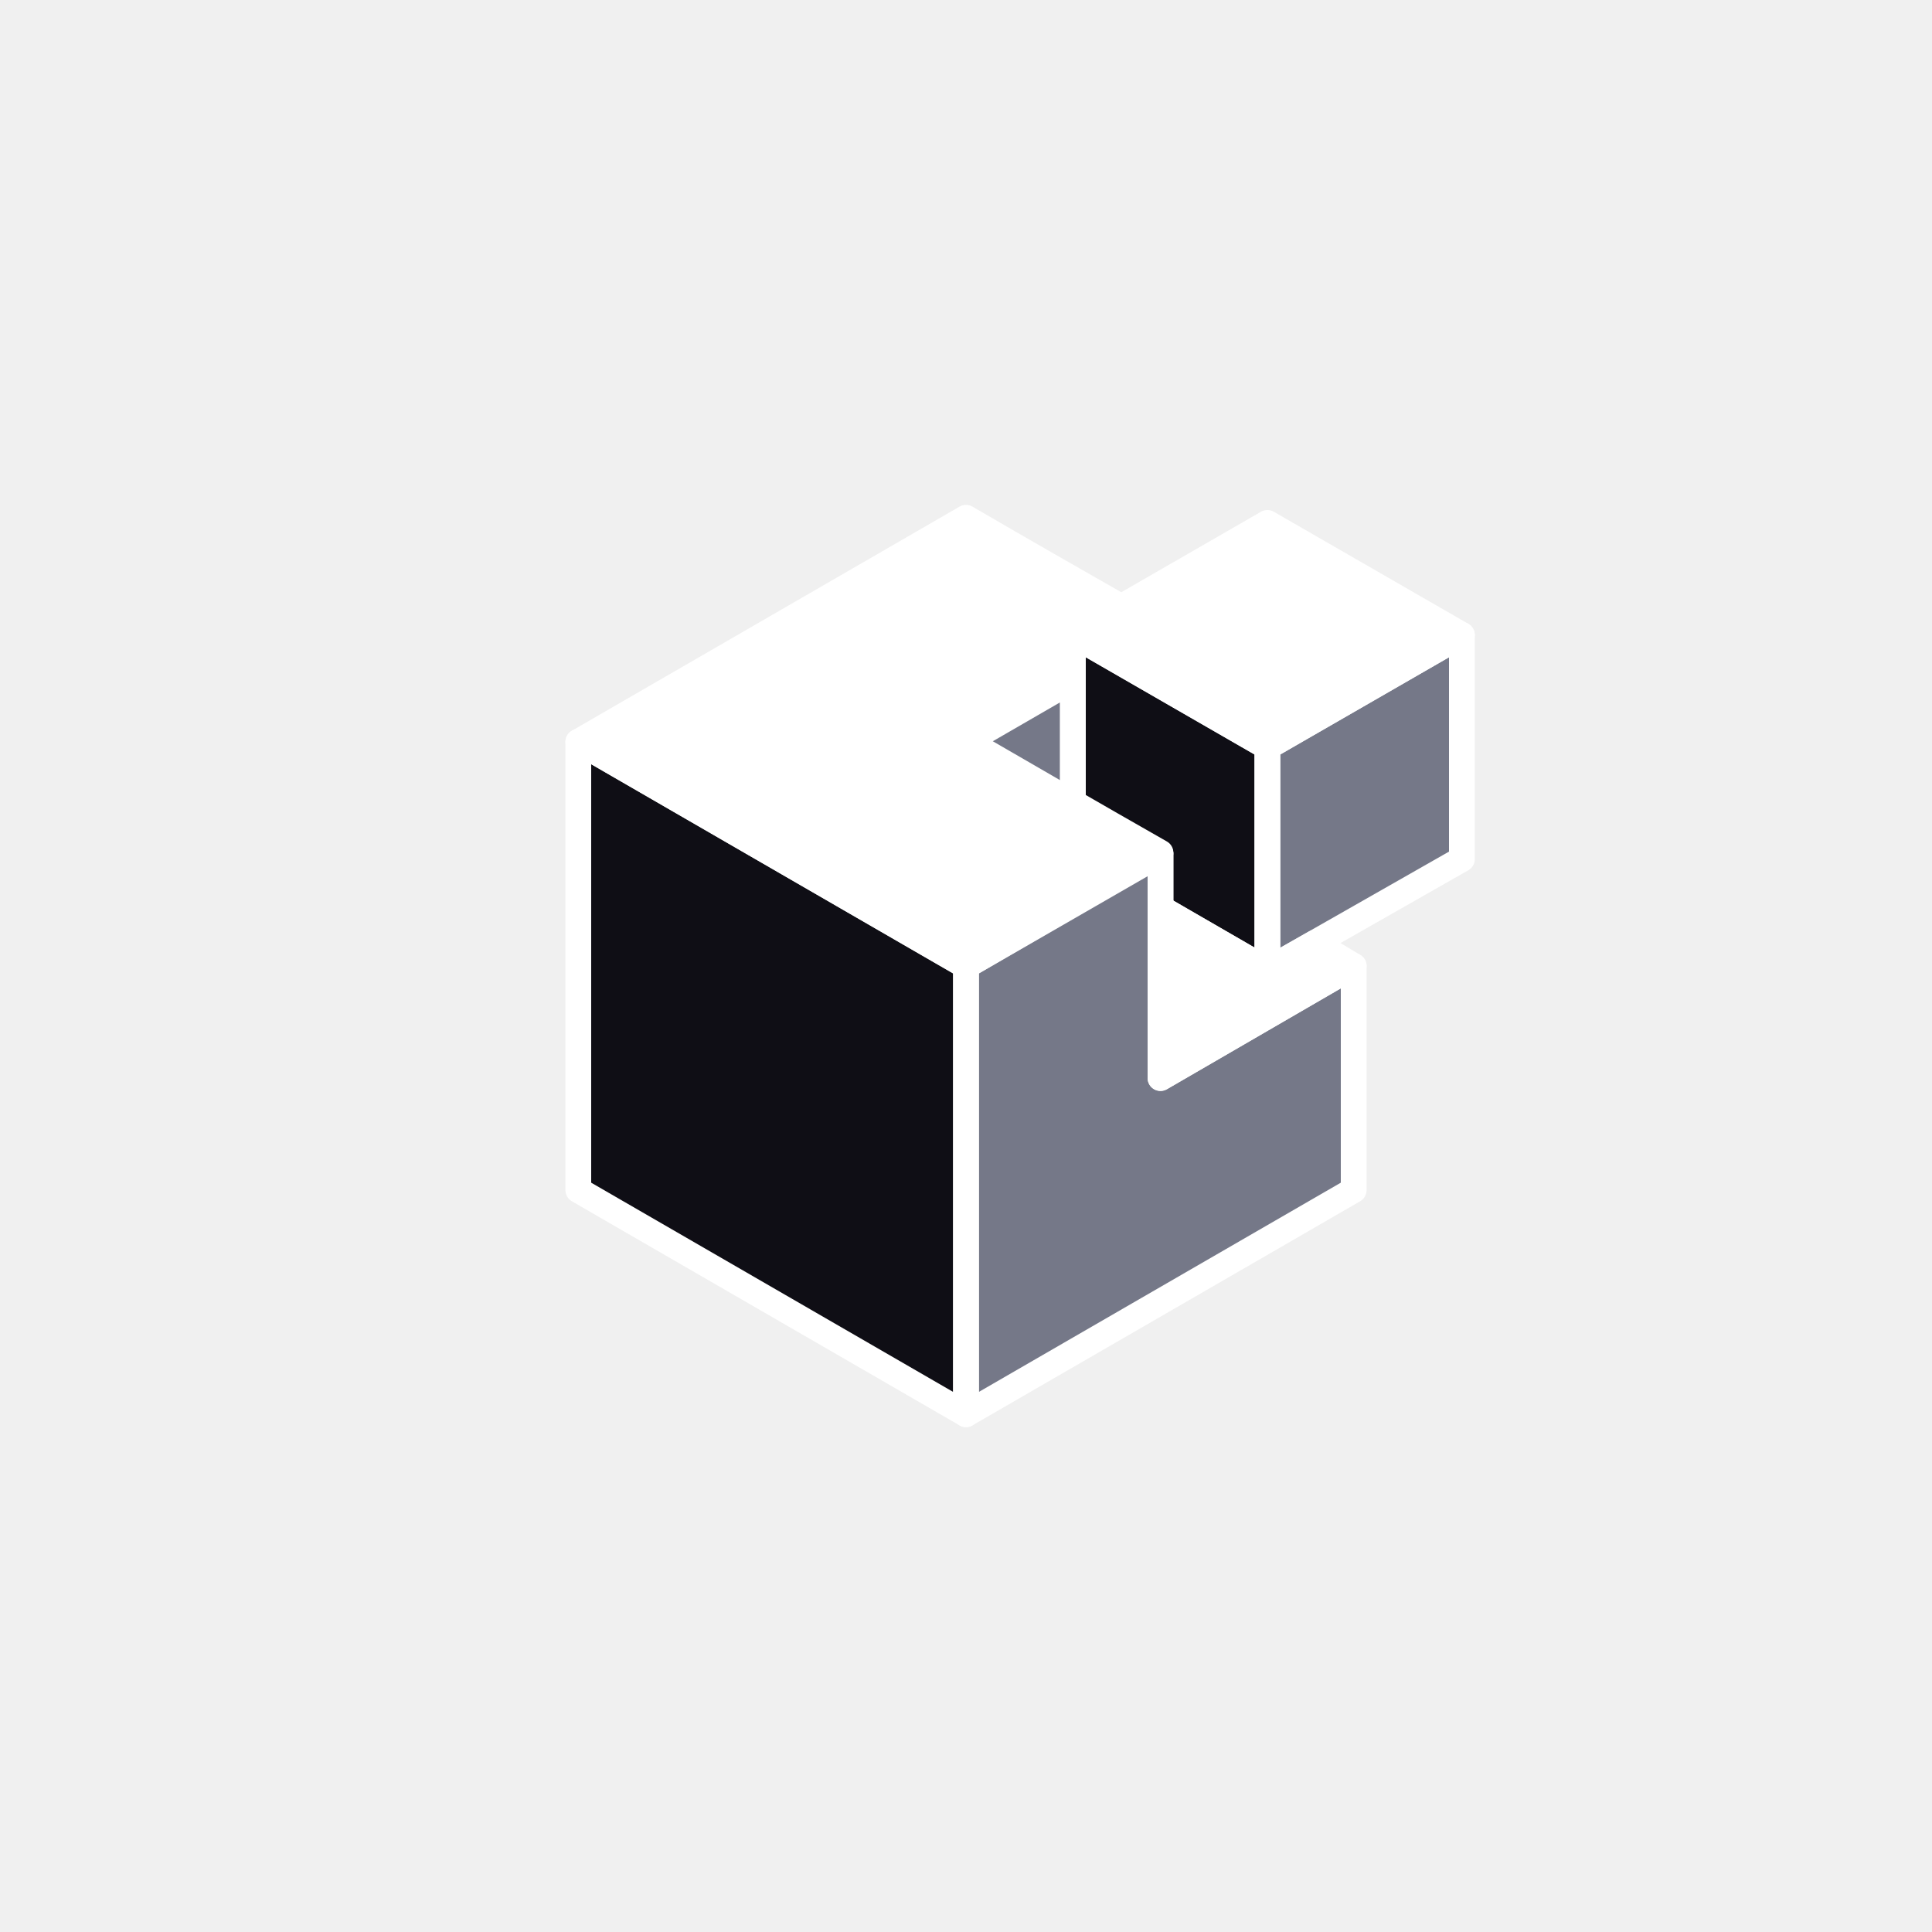
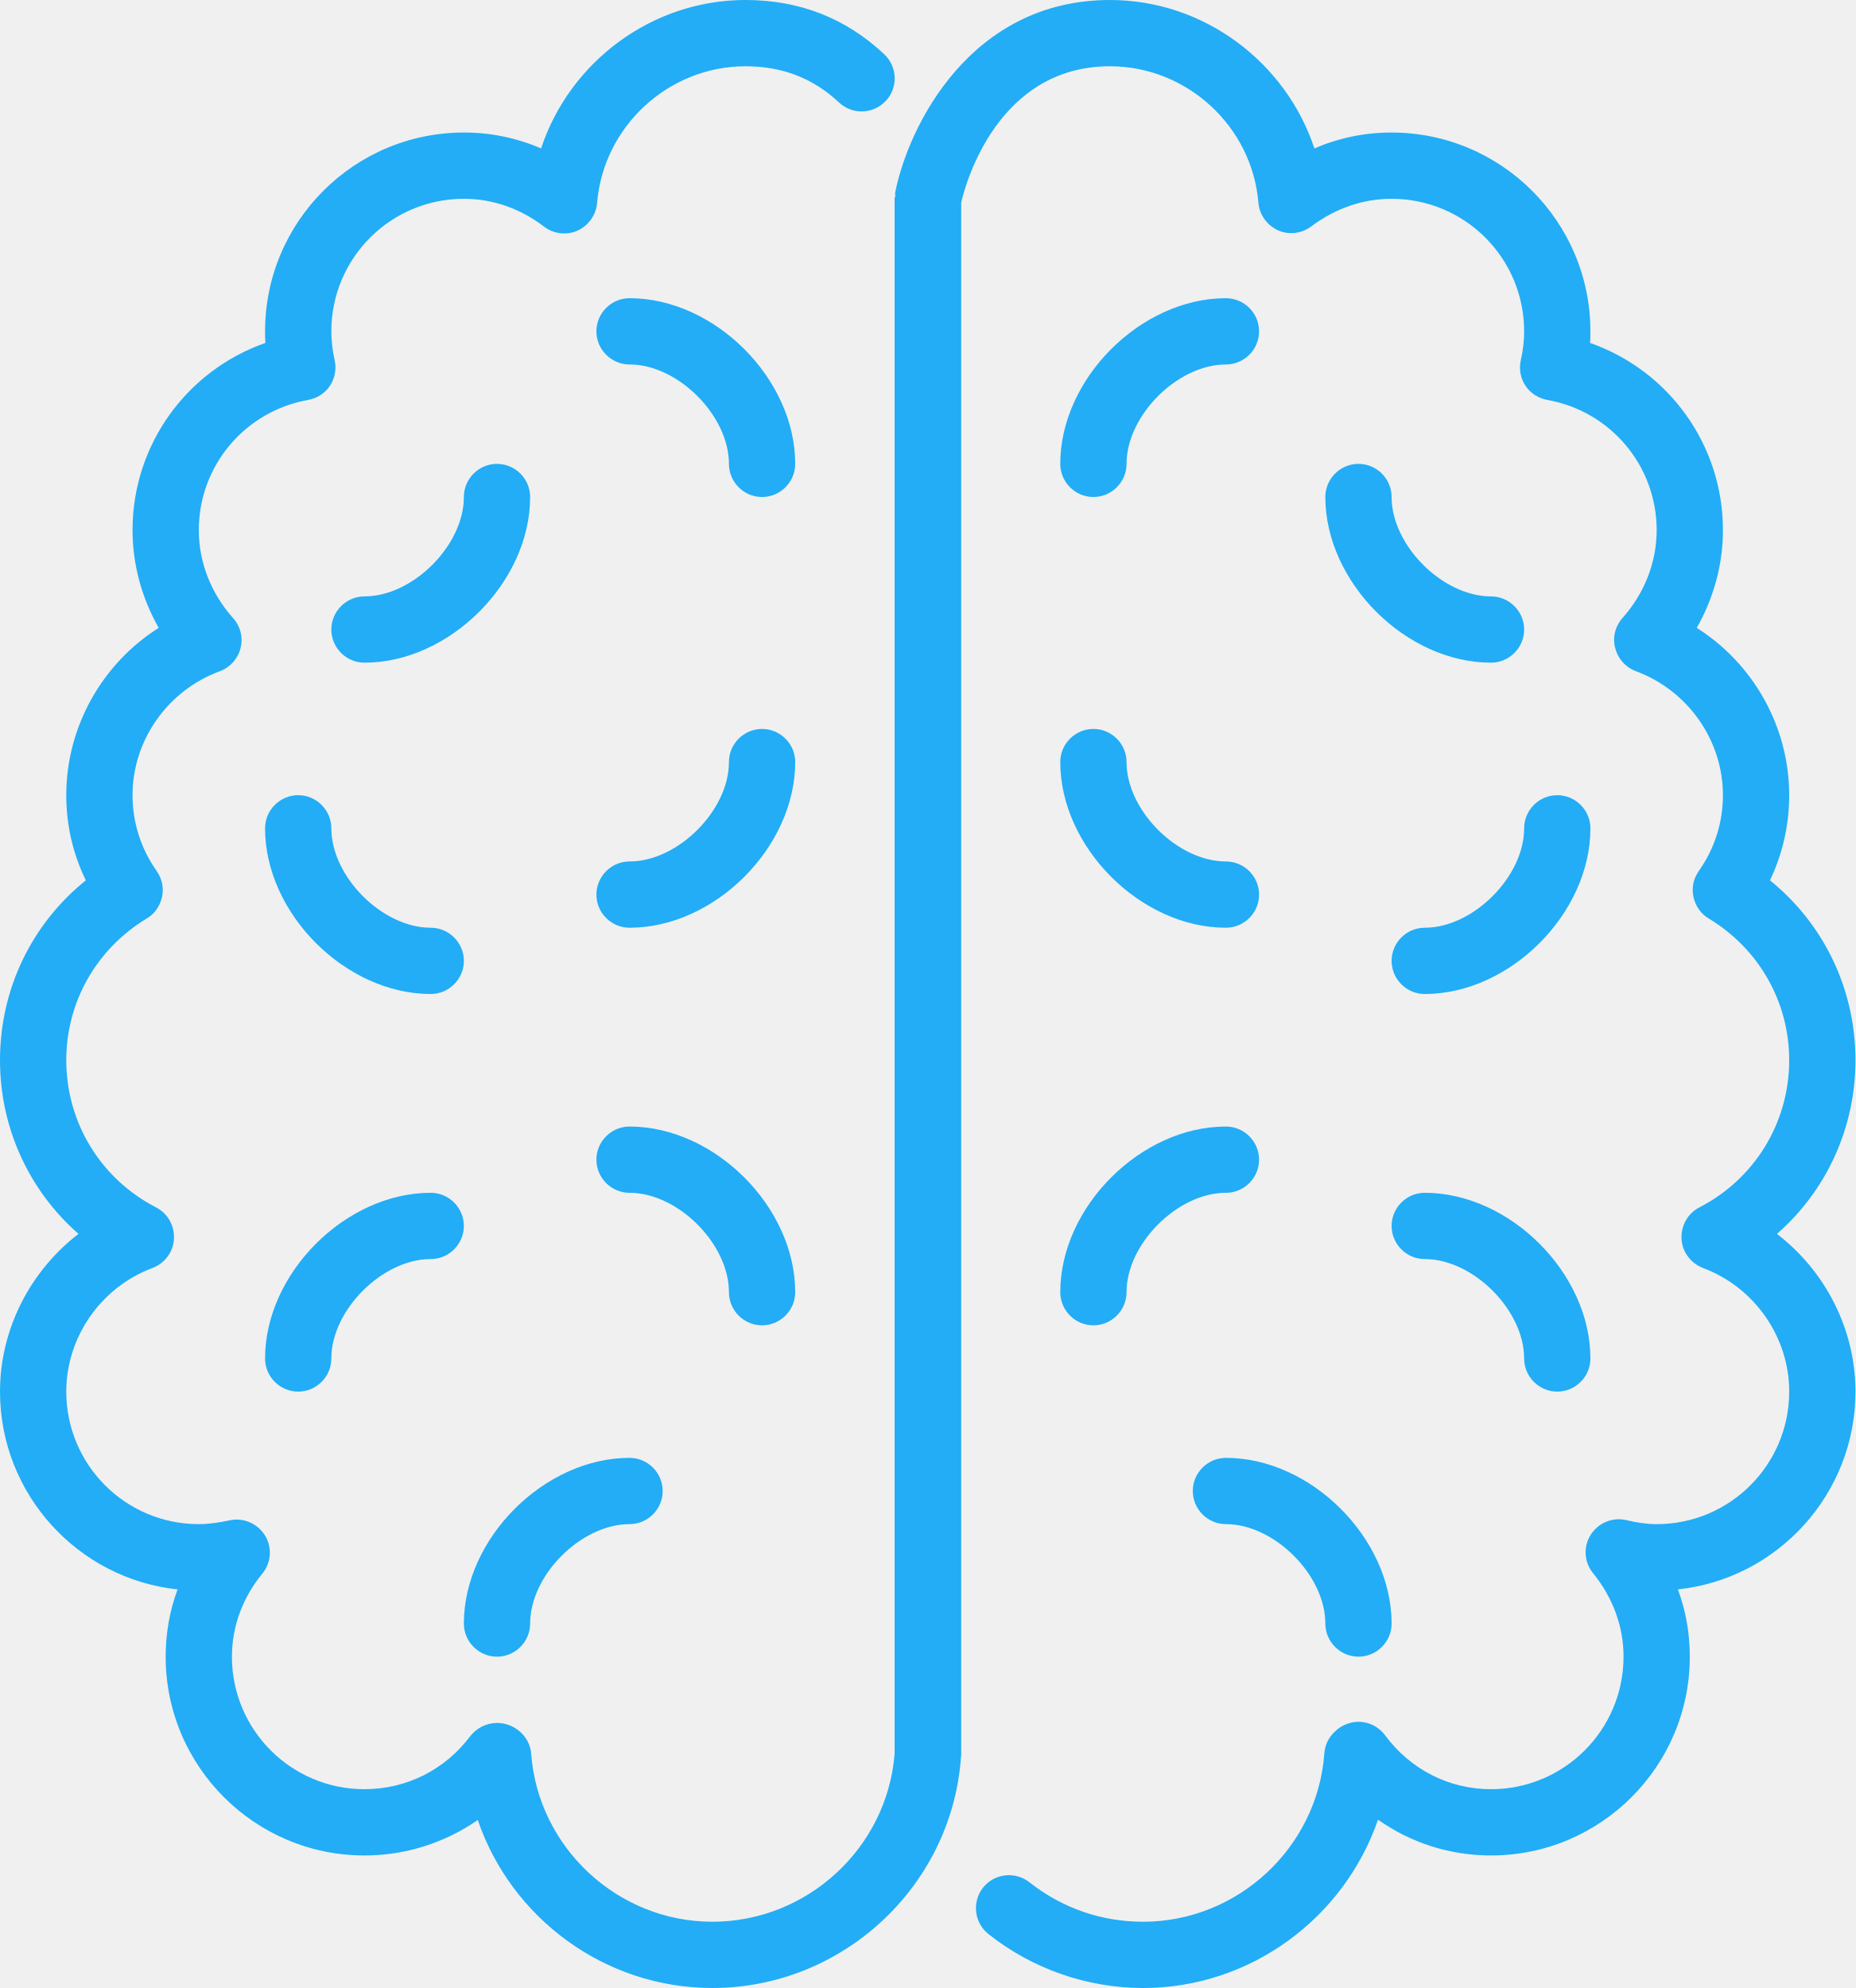
- <svg xmlns="http://www.w3.org/2000/svg" version="1.1" id="Layer_1" x="0px" y="0px" viewBox="0 0 150 150" style="enable-background:new 0 0 150 150;" xml:space="preserve">
+ <svg xmlns="http://www.w3.org/2000/svg" version="1.1" id="Layer_1" x="0px" y="0px" viewBox="0 0 56 60" style="enable-background:new 0 0 56 60;" xml:space="preserve">
  <style type="text/css">
- 	.st0{fill:#FFFFFF;}
- 	.st1{fill:#757888;}
- 	.st2{fill:#0F0E15;}
- 	.st3{fill:none;stroke:#FFFFFF;stroke-width:2;stroke-linecap:round;stroke-linejoin:round;stroke-miterlimit:10;}
+ 	.st0{fill-rule:evenodd;clip-rule:evenodd;fill:#22ADF6;}
</style>
-   <g>
-     <g>
-       <polygon class="st0" points="105.1,75 102.1,73.2 98.4,75.3 90.1,70.5 90.1,83.7   " />
-       <polygon class="st1" points="83.3,52.8 83.3,62.4 75,57.6   " />
-       <polygon class="st2" points="44.9,92.4 44.9,57.6 75,75 75,109.8   " />
-       <polygon class="st0" points="83.3,49.3 98.4,40.6 113.5,49.3 98.4,58   " />
-       <polygon class="st2" points="90.1,66.3 83.3,62.4 83.3,49.3 98.4,58 98.4,75.3 90.1,70.5   " />
-       <polygon class="st1" points="113.5,66.7 113.5,49.3 98.4,58 98.4,75.3   " />
-       <path class="st0" d="M44.9,57.6L75,40.2c3.4,2,12,6.9,12,6.9l-3.7,2.1v3.5c0,0-5.2,3-8.3,4.8c5,2.9,10,5.8,15.1,8.7L75,75    L44.9,57.6z" />
-       <polygon class="st1" points="105.1,75 90.1,83.7 90.1,66.3 75,75 75,109.8 105.1,92.4   " />
-     </g>
-     <g>
-       <polygon class="st3" points="105.1,75 102.1,73.2 98.4,75.3 90.1,70.5 90.1,83.7   " />
-       <polygon class="st3" points="83.3,52.8 83.3,62.4 75,57.6   " />
-       <polygon class="st3" points="44.9,92.4 44.9,57.6 75,75 75,109.8   " />
-       <polygon class="st3" points="83.3,49.3 98.4,40.6 113.5,49.3 98.4,58   " />
-       <polygon class="st3" points="90.1,66.3 83.3,62.4 83.3,49.3 98.4,58 98.4,75.3 90.1,70.5   " />
-       <polygon class="st3" points="113.5,66.7 113.5,49.3 98.4,58 98.4,75.3   " />
-       <path class="st3" d="M44.9,57.6L75,40.2c3.4,2,12,6.9,12,6.9l-3.7,2.1v3.5c0,0-5.2,3-8.3,4.8c5,2.9,10,5.8,15.1,8.7L75,75    L44.9,57.6z" />
-       <polygon class="st3" points="105.1,75 90.1,83.7 90.1,66.3 75,75 75,109.8 105.1,92.4   " />
+   <g id="Science">
+     <g id="Icon-12" transform="translate(-2, 0)">
+       <path id="brain" class="st0" d="M17,50c0.55,0,1-0.45,1-1c0-1.46,1.54-3,3-3c0.55,0,1-0.45,1-1s-0.45-1-1-1c-2.57,0-5,2.43-5,5    C16,49.55,16.45,50,17,50 M18,15c0-0.55-0.45-1-1-1s-1,0.45-1,1c0,1.46-1.54,3-3,3c-0.55,0-1,0.45-1,1s0.45,1,1,1    C15.57,20,18,17.57,18,15 M24,39c0,0.55,0.45,1,1,1s1-0.45,1-1c0-2.57-2.43-5-5-5c-0.55,0-1,0.45-1,1s0.45,1,1,1    C22.46,36,24,37.54,24,39 M25,22c-0.55,0-1,0.45-1,1c0,1.46-1.54,3-3,3c-0.55,0-1,0.45-1,1s0.45,1,1,1c2.57,0,5-2.43,5-5    C26,22.45,25.55,22,25,22 M11,24c-0.55,0-1,0.45-1,1c0,2.57,2.43,5,5,5c0.55,0,1-0.45,1-1s-0.45-1-1-1c-1.46,0-3-1.54-3-3    C12,24.45,11.55,24,11,24 M11,42c0.55,0,1-0.45,1-1c0-1.46,1.54-3,3-3c0.55,0,1-0.45,1-1s-0.45-1-1-1c-2.57,0-5,2.43-5,5    C10,41.55,10.45,42,11,42 M21,9c-0.55,0-1,0.45-1,1s0.45,1,1,1c1.46,0,3,1.54,3,3c0,0.55,0.45,1,1,1s1-0.45,1-1    C26,11.43,23.57,9,21,9 M55.63,37.24C57.12,35.94,58,34.04,58,32c0-2.14-0.95-4.11-2.58-5.43C55.8,25.77,56,24.9,56,24    c0-2.06-1.08-3.97-2.79-5.05C53.72,18.05,54,17.04,54,16c0-2.58-1.64-4.82-4.01-5.65C50,10.23,50,10.12,50,10c0-3.31-2.69-6-6-6    c-0.81,0-1.59,0.16-2.33,0.48C40.81,1.88,38.34,0,35.5,0c-4.21,0-6.08,3.8-6.48,5.8c-0.01,0.03,0,0.07,0,0.1    C29.02,5.94,29,5.97,29,6v46.94C28.77,55.78,26.36,58,23.5,58c-2.85,0-5.26-2.23-5.47-5.08C17.99,52.4,17.52,52,17,52    c-0.31,0-0.61,0.15-0.8,0.39C15.43,53.42,14.26,54,13,54c-2.21,0-4-1.79-4-4c0-0.91,0.32-1.78,0.92-2.51    c0.27-0.33,0.3-0.8,0.07-1.16c-0.23-0.36-0.66-0.54-1.08-0.44C8.58,45.96,8.28,46,8,46c-2.21,0-4-1.79-4-4    c0-1.65,1.05-3.15,2.6-3.73c0.37-0.14,0.63-0.48,0.65-0.88c0.02-0.4-0.19-0.77-0.54-0.95C5.04,35.58,4,33.88,4,32    c0-1.76,0.91-3.36,2.43-4.28c0.24-0.14,0.4-0.38,0.46-0.65c0.06-0.27,0-0.55-0.16-0.78C6.25,25.61,6,24.82,6,24    c0-1.66,1.06-3.16,2.63-3.74c0.31-0.11,0.55-0.38,0.63-0.7c0.08-0.32,0-0.66-0.23-0.91C8.37,17.91,8,16.97,8,16    c0-1.94,1.39-3.59,3.3-3.93c0.27-0.05,0.51-0.2,0.66-0.43c0.15-0.23,0.2-0.51,0.14-0.77C12.03,10.56,12,10.27,12,10    c0-2.21,1.79-4,4-4c0.87,0,1.7,0.29,2.42,0.84c0.29,0.22,0.68,0.27,1.01,0.12c0.33-0.15,0.56-0.47,0.59-0.83    C20.21,3.81,22.18,2,24.5,2c1.11,0,2.04,0.36,2.82,1.09c0.4,0.38,1.03,0.36,1.41-0.04c0.38-0.4,0.36-1.03-0.04-1.41    C27.53,0.55,26.13,0,24.5,0c-2.84,0-5.31,1.88-6.17,4.48C17.59,4.16,16.81,4,16,4c-3.31,0-6,2.69-6,6c0,0.12,0,0.23,0.01,0.35    C7.64,11.18,6,13.42,6,16c0,1.04,0.28,2.05,0.79,2.95C5.08,20.03,4,21.94,4,24c0,0.9,0.2,1.77,0.59,2.57C2.95,27.89,2,29.86,2,32    c0,2.04,0.88,3.94,2.37,5.24C2.91,38.36,2,40.12,2,42c0,3.09,2.35,5.65,5.36,5.97C7.12,48.61,7,49.3,7,50c0,3.31,2.69,6,6,6    c1.24,0,2.42-0.38,3.42-1.07C17.43,57.89,20.25,60,23.5,60c3.91,0,7.2-3.04,7.5-6.92c0-0.01,0-0.03,0-0.04    c0-0.01,0.01-0.02,0.01-0.04V6.11C31.15,5.5,32.13,2,35.5,2c2.32,0,4.29,1.81,4.48,4.12c0.03,0.36,0.26,0.68,0.59,0.83    c0.33,0.15,0.72,0.1,1.01-0.12C42.3,6.29,43.13,6,44,6c2.21,0,4,1.79,4,4c0,0.27-0.03,0.56-0.1,0.87    c-0.06,0.27-0.01,0.55,0.14,0.77c0.15,0.23,0.39,0.38,0.66,0.43C50.61,12.41,52,14.06,52,16c0,0.97-0.37,1.91-1.03,2.65    c-0.22,0.25-0.31,0.59-0.22,0.91c0.08,0.32,0.31,0.58,0.63,0.7C52.94,20.84,54,22.34,54,24c0,0.82-0.25,1.61-0.73,2.29    c-0.16,0.23-0.22,0.51-0.16,0.78c0.06,0.27,0.22,0.51,0.46,0.65C55.09,28.64,56,30.24,56,32c0,1.88-1.04,3.58-2.71,4.44    c-0.35,0.18-0.56,0.55-0.54,0.95c0.02,0.39,0.28,0.74,0.65,0.88C54.95,38.85,56,40.35,56,42c0,2.21-1.79,4-4,4    c-0.28,0-0.58-0.04-0.91-0.12c-0.42-0.1-0.85,0.08-1.08,0.44c-0.23,0.36-0.2,0.83,0.07,1.16C50.68,48.22,51,49.09,51,50    c0,2.21-1.79,4-4,4c-1.26,0-2.43-0.59-3.2-1.63c-0.26-0.35-0.71-0.49-1.12-0.35c-0.15,0.05-0.28,0.13-0.38,0.23    c-0.19,0.17-0.31,0.4-0.33,0.67C41.76,55.77,39.35,58,36.5,58c-1.26,0-2.44-0.41-3.43-1.19c-0.43-0.34-1.06-0.27-1.4,0.16    c-0.34,0.43-0.27,1.06,0.16,1.4C33.15,59.42,34.81,60,36.5,60c3.25,0,6.07-2.12,7.09-5.08C44.58,55.62,45.76,56,47,56    c3.31,0,6-2.69,6-6c0-0.7-0.12-1.39-0.36-2.03C55.65,47.65,58,45.09,58,42C58,40.12,57.09,38.36,55.63,37.24 M38,45    c0,0.55,0.45,1,1,1c1.46,0,3,1.54,3,3c0,0.55,0.45,1,1,1s1-0.45,1-1c0-2.57-2.43-5-5-5C38.45,44,38,44.45,38,45 M47,18    c-1.46,0-3-1.54-3-3c0-0.55-0.45-1-1-1s-1,0.45-1,1c0,2.57,2.43,5,5,5c0.55,0,1-0.45,1-1S47.55,18,47,18 M35,40c0.55,0,1-0.45,1-1    c0-1.46,1.54-3,3-3c0.55,0,1-0.45,1-1s-0.45-1-1-1c-2.57,0-5,2.43-5,5C34,39.55,34.45,40,35,40 M39,28c0.55,0,1-0.45,1-1    s-0.45-1-1-1c-1.46,0-3-1.54-3-3c0-0.55-0.45-1-1-1s-1,0.45-1,1C34,25.57,36.43,28,39,28 M49,24c-0.55,0-1,0.45-1,1    c0,1.46-1.54,3-3,3c-0.55,0-1,0.45-1,1s0.45,1,1,1c2.57,0,5-2.43,5-5C50,24.45,49.55,24,49,24 M45,36c-0.55,0-1,0.45-1,1    s0.45,1,1,1c1.46,0,3,1.54,3,3c0,0.55,0.45,1,1,1s1-0.45,1-1C50,38.43,47.57,36,45,36 M34,14c0-2.57,2.43-5,5-5c0.55,0,1,0.45,1,1    s-0.45,1-1,1c-1.46,0-3,1.54-3,3c0,0.55-0.45,1-1,1S34,14.55,34,14" />
    </g>
  </g>
</svg>
